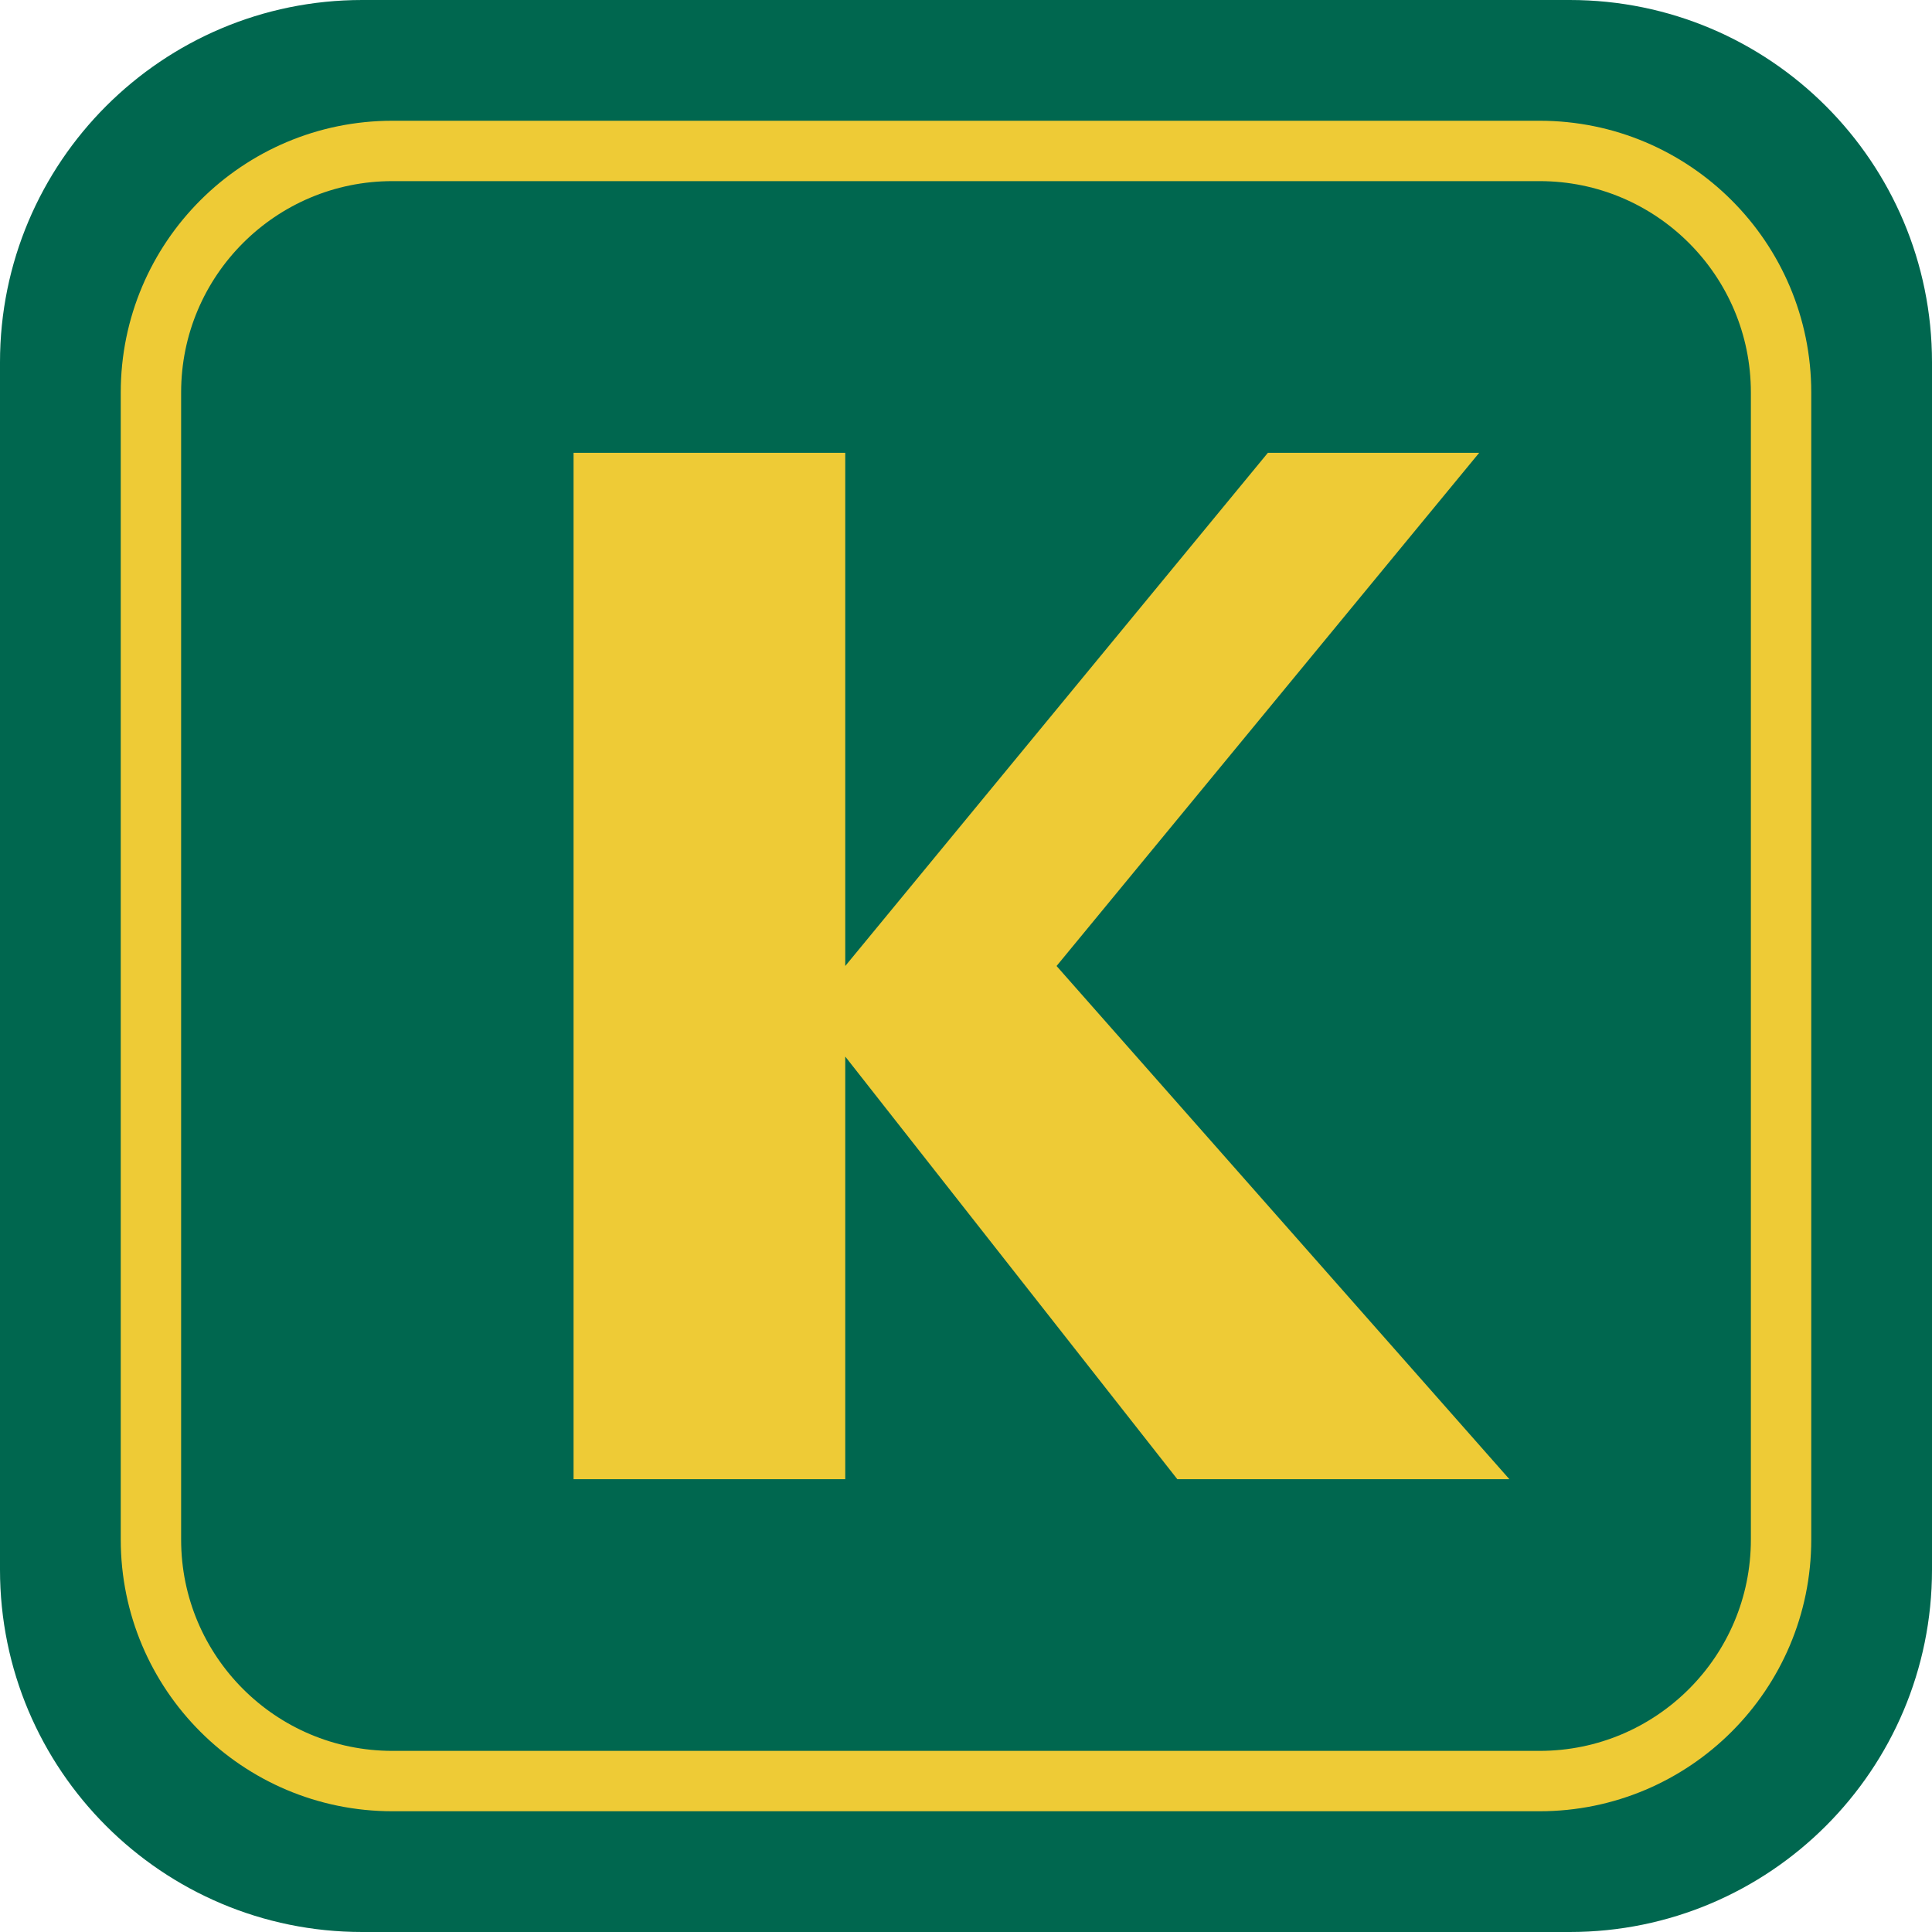
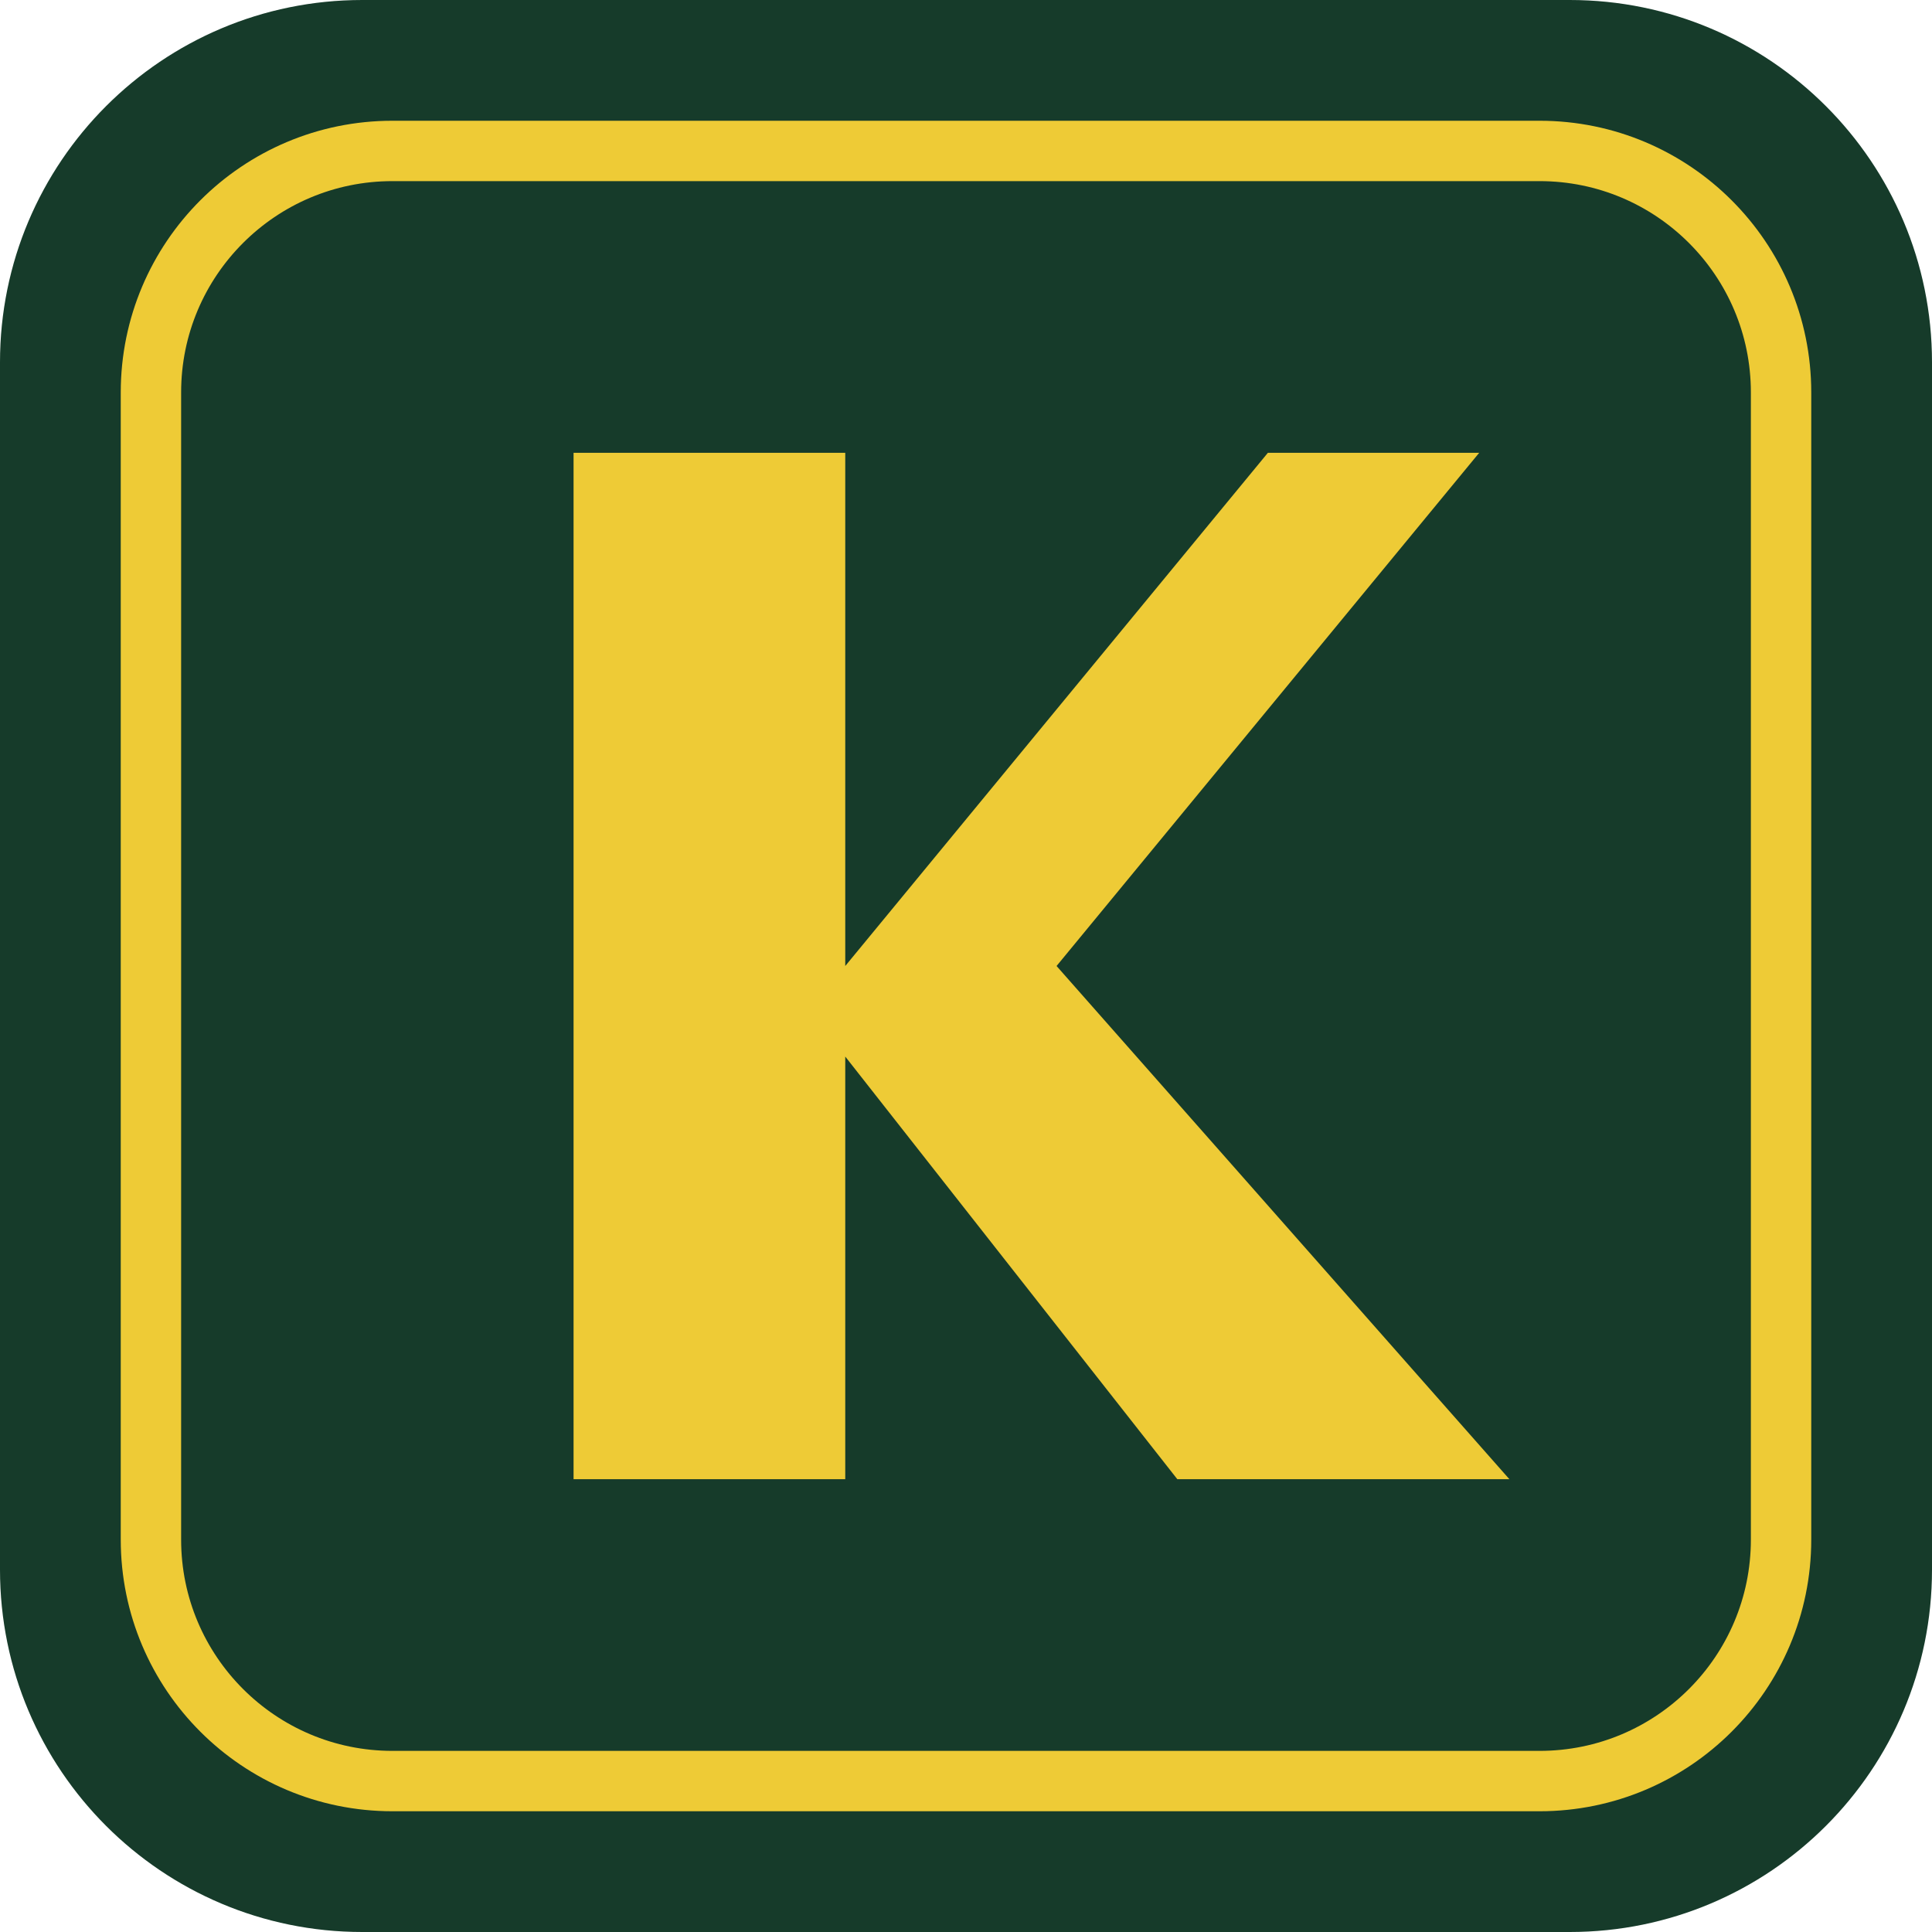
<svg xmlns="http://www.w3.org/2000/svg" viewBox="0 0 64 64">
-   <rect width="64" height="64" rx="12" fill="#00674F" />
+   <rect width="64" height="64" rx="12" fill="#163B2A" />
  <rect x="5" y="5" width="54" height="54" rx="8" fill="none" stroke="#EECB36" stroke-width="2" />
  <path d="M19 15h9v34h-9zM28 32l14-17h7L35 32l15 17H39L28 35z" fill="#EECB36" />
</svg>
